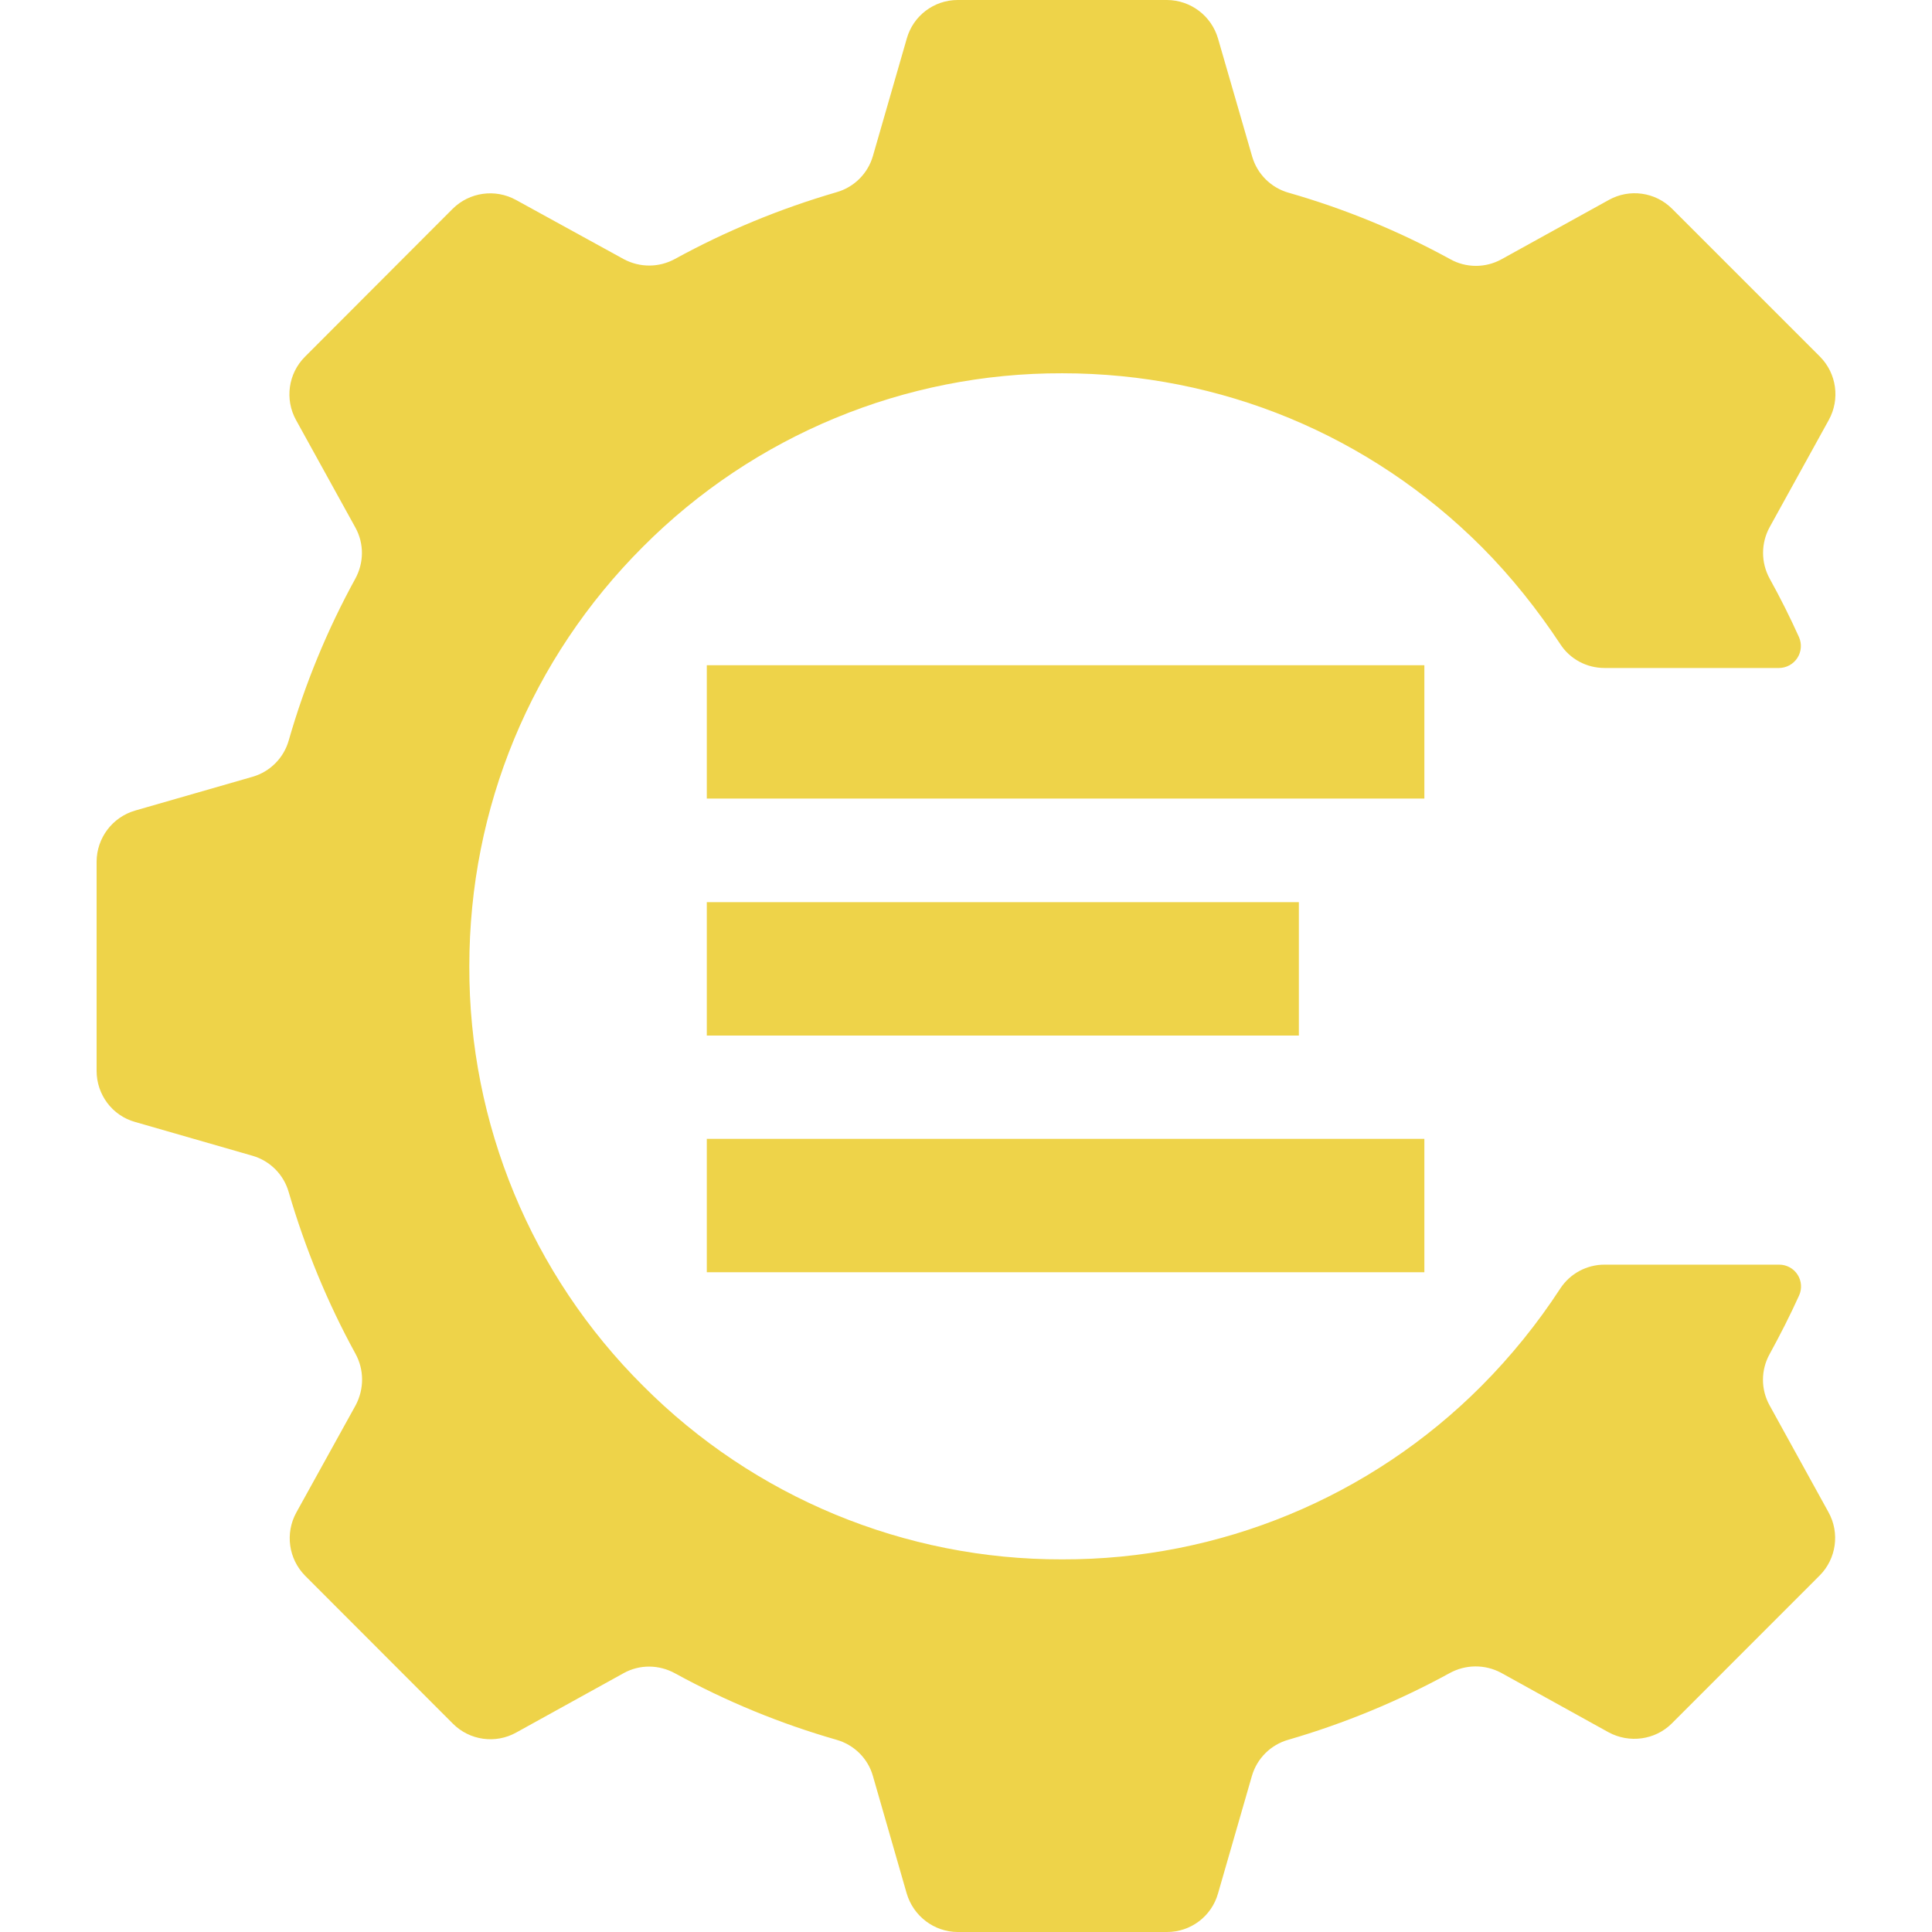
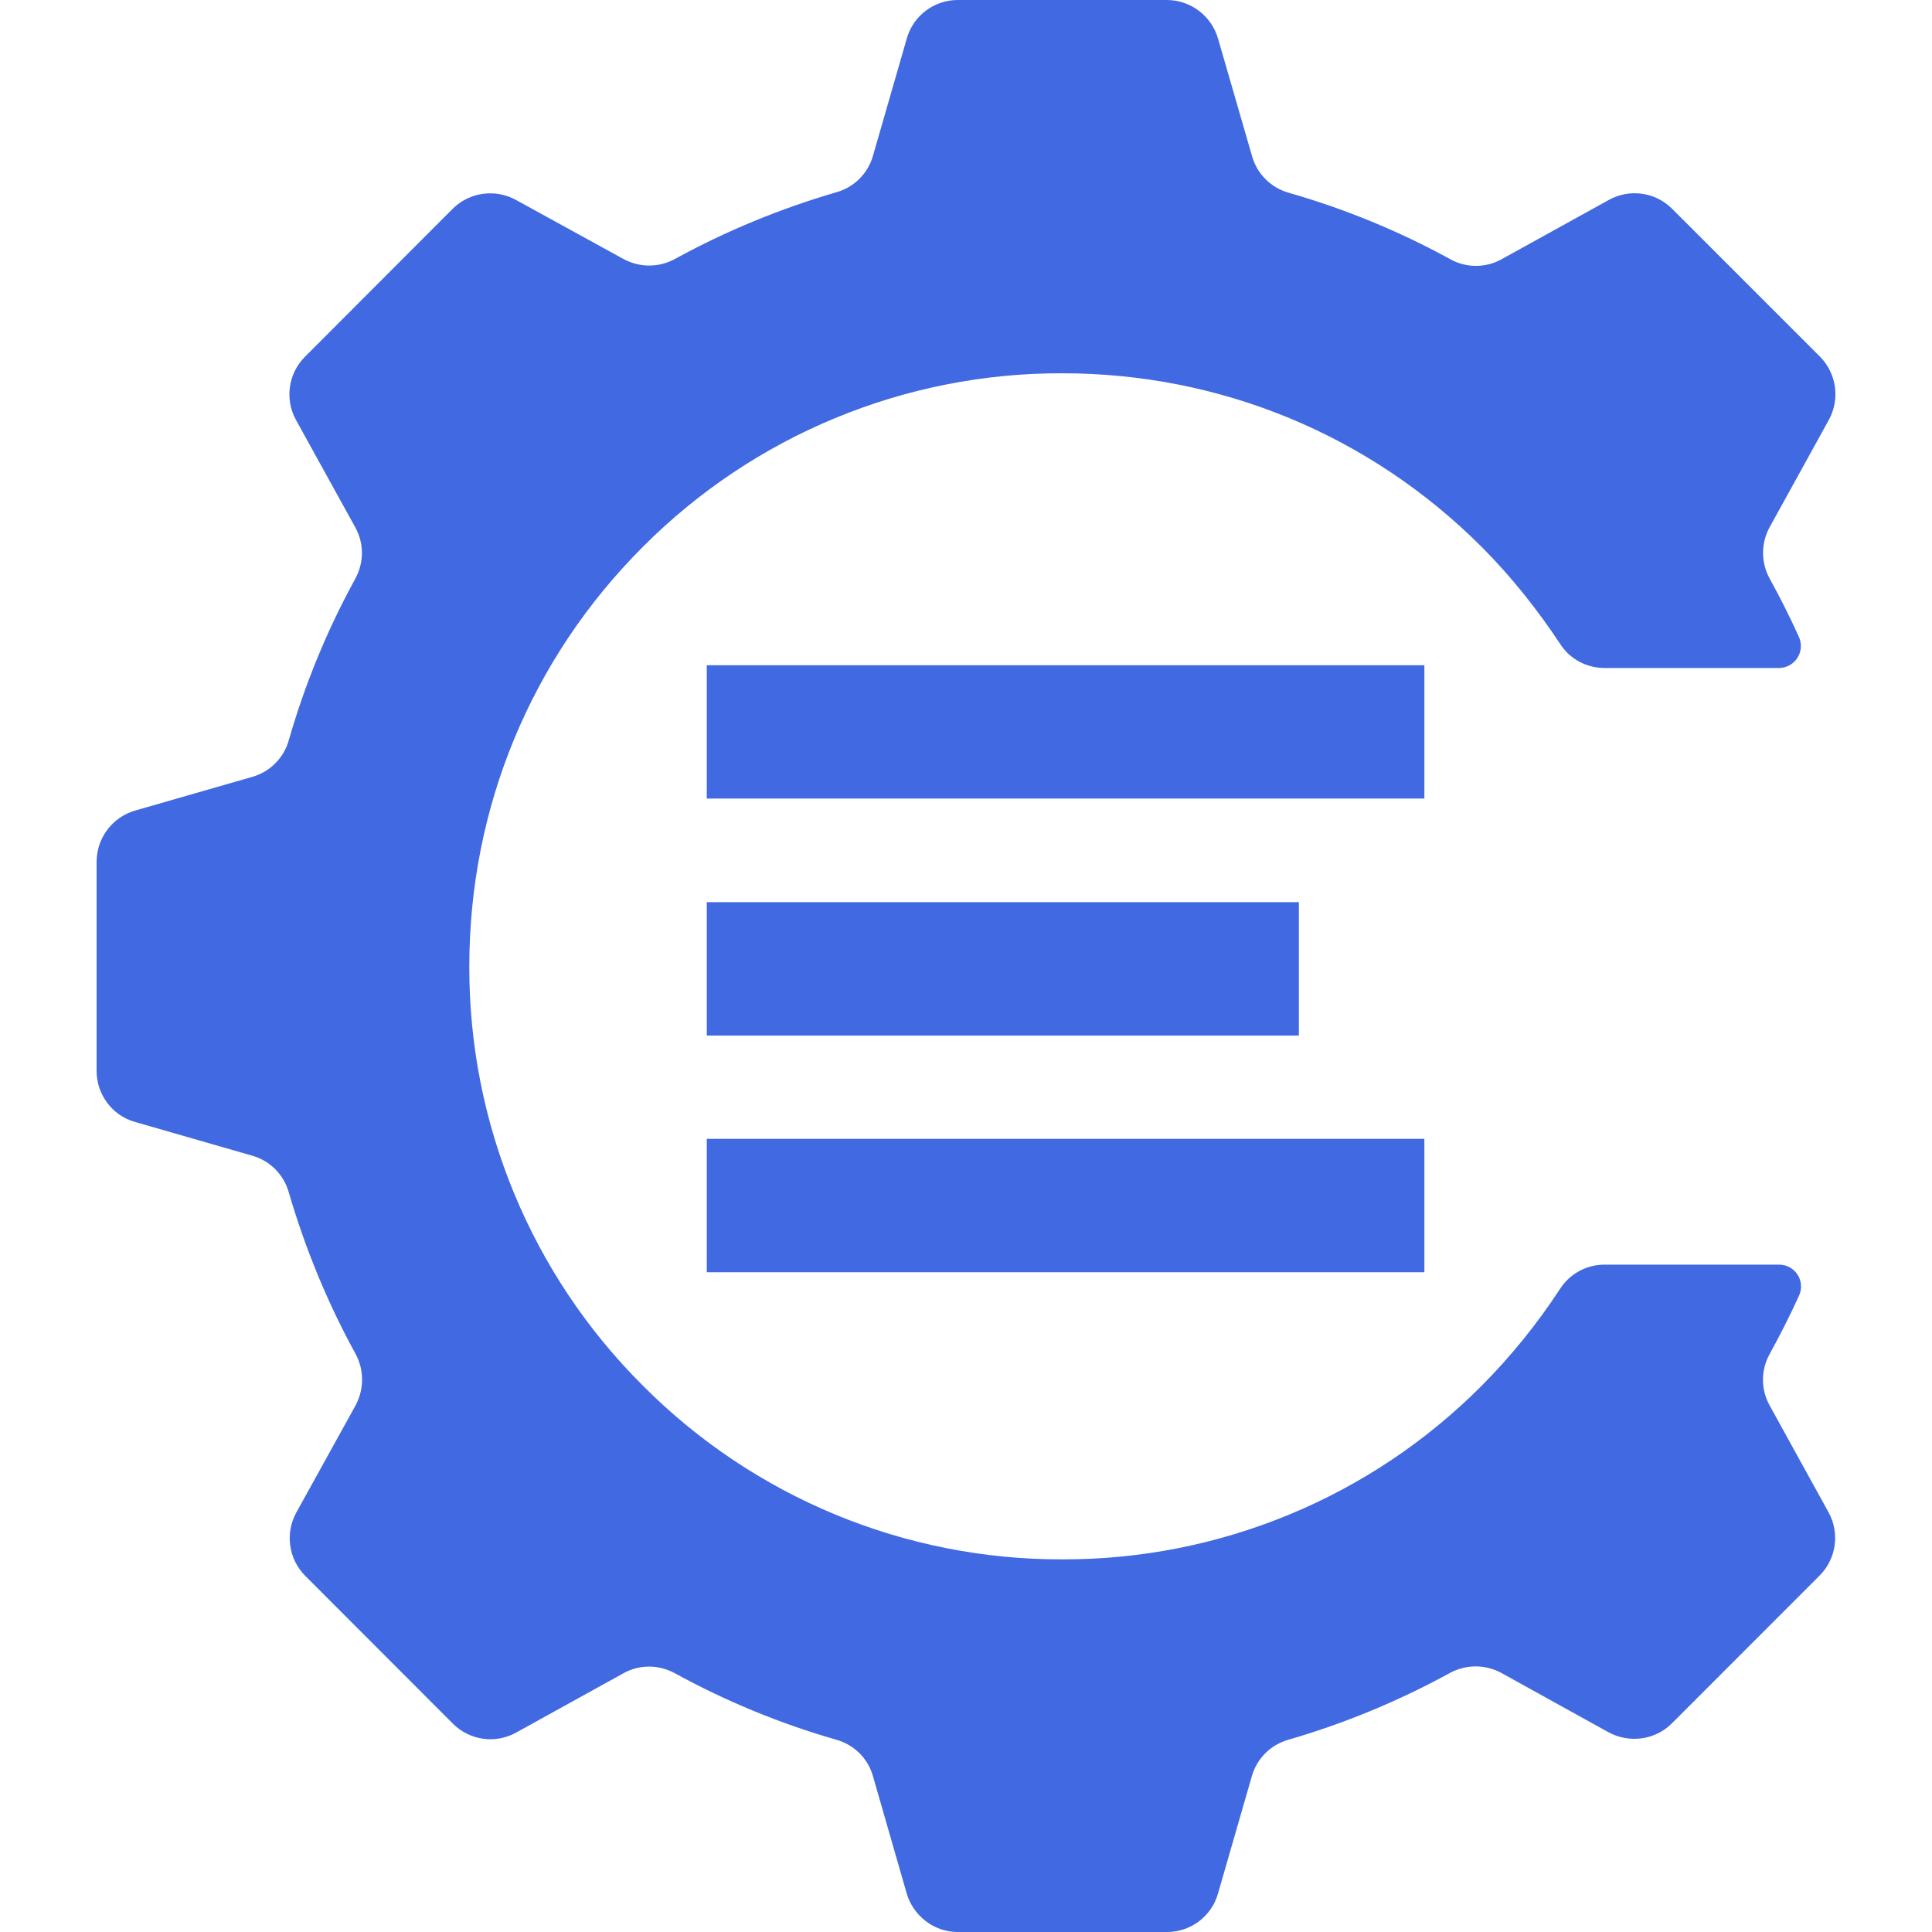
<svg xmlns="http://www.w3.org/2000/svg" width="768" height="768" viewBox="0 0 24 24">
-   <path fill="#eed349" d="M8.78 14.147h8.914v1.657H8.78Zm0-2.94h7.355v1.657H8.78Zm0-2.943h8.914V9.92H8.78Zm13.203 9.195a.656.656 0 0 1 0-.638c.13-.238.252-.476.366-.728a.271.271 0 0 0-.249-.383h-2.166a.656.656 0 0 0-.552.297a7.59 7.59 0 0 1-.977 1.208a7.323 7.323 0 0 1-5.21 2.156a7.321 7.321 0 0 1-5.208-2.157a7.32 7.32 0 0 1-2.157-5.21c0-1.969.766-3.821 2.156-5.211a7.323 7.323 0 0 1 5.21-2.156c1.967 0 3.819.766 5.21 2.157c.368.369.696.783.976 1.207c.12.186.327.297.551.297H22.1a.273.273 0 0 0 .248-.383a9.894 9.894 0 0 0-.365-.728a.665.665 0 0 1 0-.638l.735-1.332a.663.663 0 0 0-.11-.787l-1.836-1.836a.659.66 0 0 0-.787-.11l-1.335.738a.656.656 0 0 1-.638-.004a9.767 9.768 0 0 0-2.005-.824a.657.657 0 0 1-.452-.449L15.131.48a.664.664 0 0 0-.635-.48h-2.598a.657.657 0 0 0-.634.48l-.421 1.46a.657.657 0 0 1-.452.448c-.697.203-1.37.48-2.005.828c-.2.11-.438.11-.638.003L6.41 2.484a.663.663 0 0 0-.787.11L3.788 4.432a.659.66 0 0 0-.11.787l.737 1.335c.11.2.107.438-.003.638a9.767 9.768 0 0 0-.825 2.005a.657.657 0 0 1-.448.452l-1.46.42a.664.664 0 0 0-.479.635v2.599c0 .293.193.556.48.635l1.459.42a.657.657 0 0 1 .448.453c.204.697.48 1.37.828 2.004c.11.2.11.438.004.64l-.738 1.334a.663.663 0 0 0 .11.786l1.835 1.837a.659.66 0 0 0 .787.11l1.335-.738c.2-.11.438-.107.638.003a9.767 9.768 0 0 0 2.005.825c.217.062.39.23.452.448l.42 1.46c.083.283.342.48.635.48h2.598a.657.657 0 0 0 .635-.48l.421-1.46a.657.657 0 0 1 .452-.448a9.975 9.976 0 0 0 2.004-.828a.67.67 0 0 1 .639-.004l1.335.739c.259.14.58.096.786-.11l1.836-1.837a.659.66 0 0 0 .11-.787z" />
+   <path fill="royalblue" d="M8.78 14.147h8.914v1.657H8.78Zm0-2.94h7.355v1.657H8.78Zm0-2.943h8.914V9.92H8.78Zm13.203 9.195a.656.656 0 0 1 0-.638c.13-.238.252-.476.366-.728a.271.271 0 0 0-.249-.383h-2.166a.656.656 0 0 0-.552.297a7.59 7.59 0 0 1-.977 1.208a7.323 7.323 0 0 1-5.21 2.156a7.321 7.321 0 0 1-5.208-2.157a7.32 7.32 0 0 1-2.157-5.21c0-1.969.766-3.821 2.156-5.211a7.323 7.323 0 0 1 5.21-2.156c1.967 0 3.819.766 5.21 2.157c.368.369.696.783.976 1.207c.12.186.327.297.551.297H22.1a.273.273 0 0 0 .248-.383a9.894 9.894 0 0 0-.365-.728a.665.665 0 0 1 0-.638l.735-1.332a.663.663 0 0 0-.11-.787l-1.836-1.836a.659.66 0 0 0-.787-.11l-1.335.738a.656.656 0 0 1-.638-.004a9.767 9.768 0 0 0-2.005-.824a.657.657 0 0 1-.452-.449L15.131.48a.664.664 0 0 0-.635-.48h-2.598a.657.657 0 0 0-.634.48l-.421 1.46a.657.657 0 0 1-.452.448c-.697.203-1.37.48-2.005.828c-.2.11-.438.11-.638.003L6.41 2.484a.663.663 0 0 0-.787.11L3.788 4.432a.659.66 0 0 0-.11.787l.737 1.335c.11.2.107.438-.003.638a9.767 9.768 0 0 0-.825 2.005a.657.657 0 0 1-.448.452l-1.46.42a.664.664 0 0 0-.479.635v2.599c0 .293.193.556.48.635l1.459.42a.657.657 0 0 1 .448.453c.204.697.48 1.37.828 2.004c.11.2.11.438.004.64l-.738 1.334a.663.663 0 0 0 .11.786l1.835 1.837a.659.66 0 0 0 .787.11l1.335-.738c.2-.11.438-.107.638.003a9.767 9.768 0 0 0 2.005.825c.217.062.39.23.452.448l.42 1.46c.083.283.342.48.635.48h2.598a.657.657 0 0 0 .635-.48l.421-1.46a.657.657 0 0 1 .452-.448a9.975 9.976 0 0 0 2.004-.828a.67.67 0 0 1 .639-.004l1.335.739c.259.14.58.096.786-.11l1.836-1.837a.659.66 0 0 0 .11-.787z" />
</svg>
